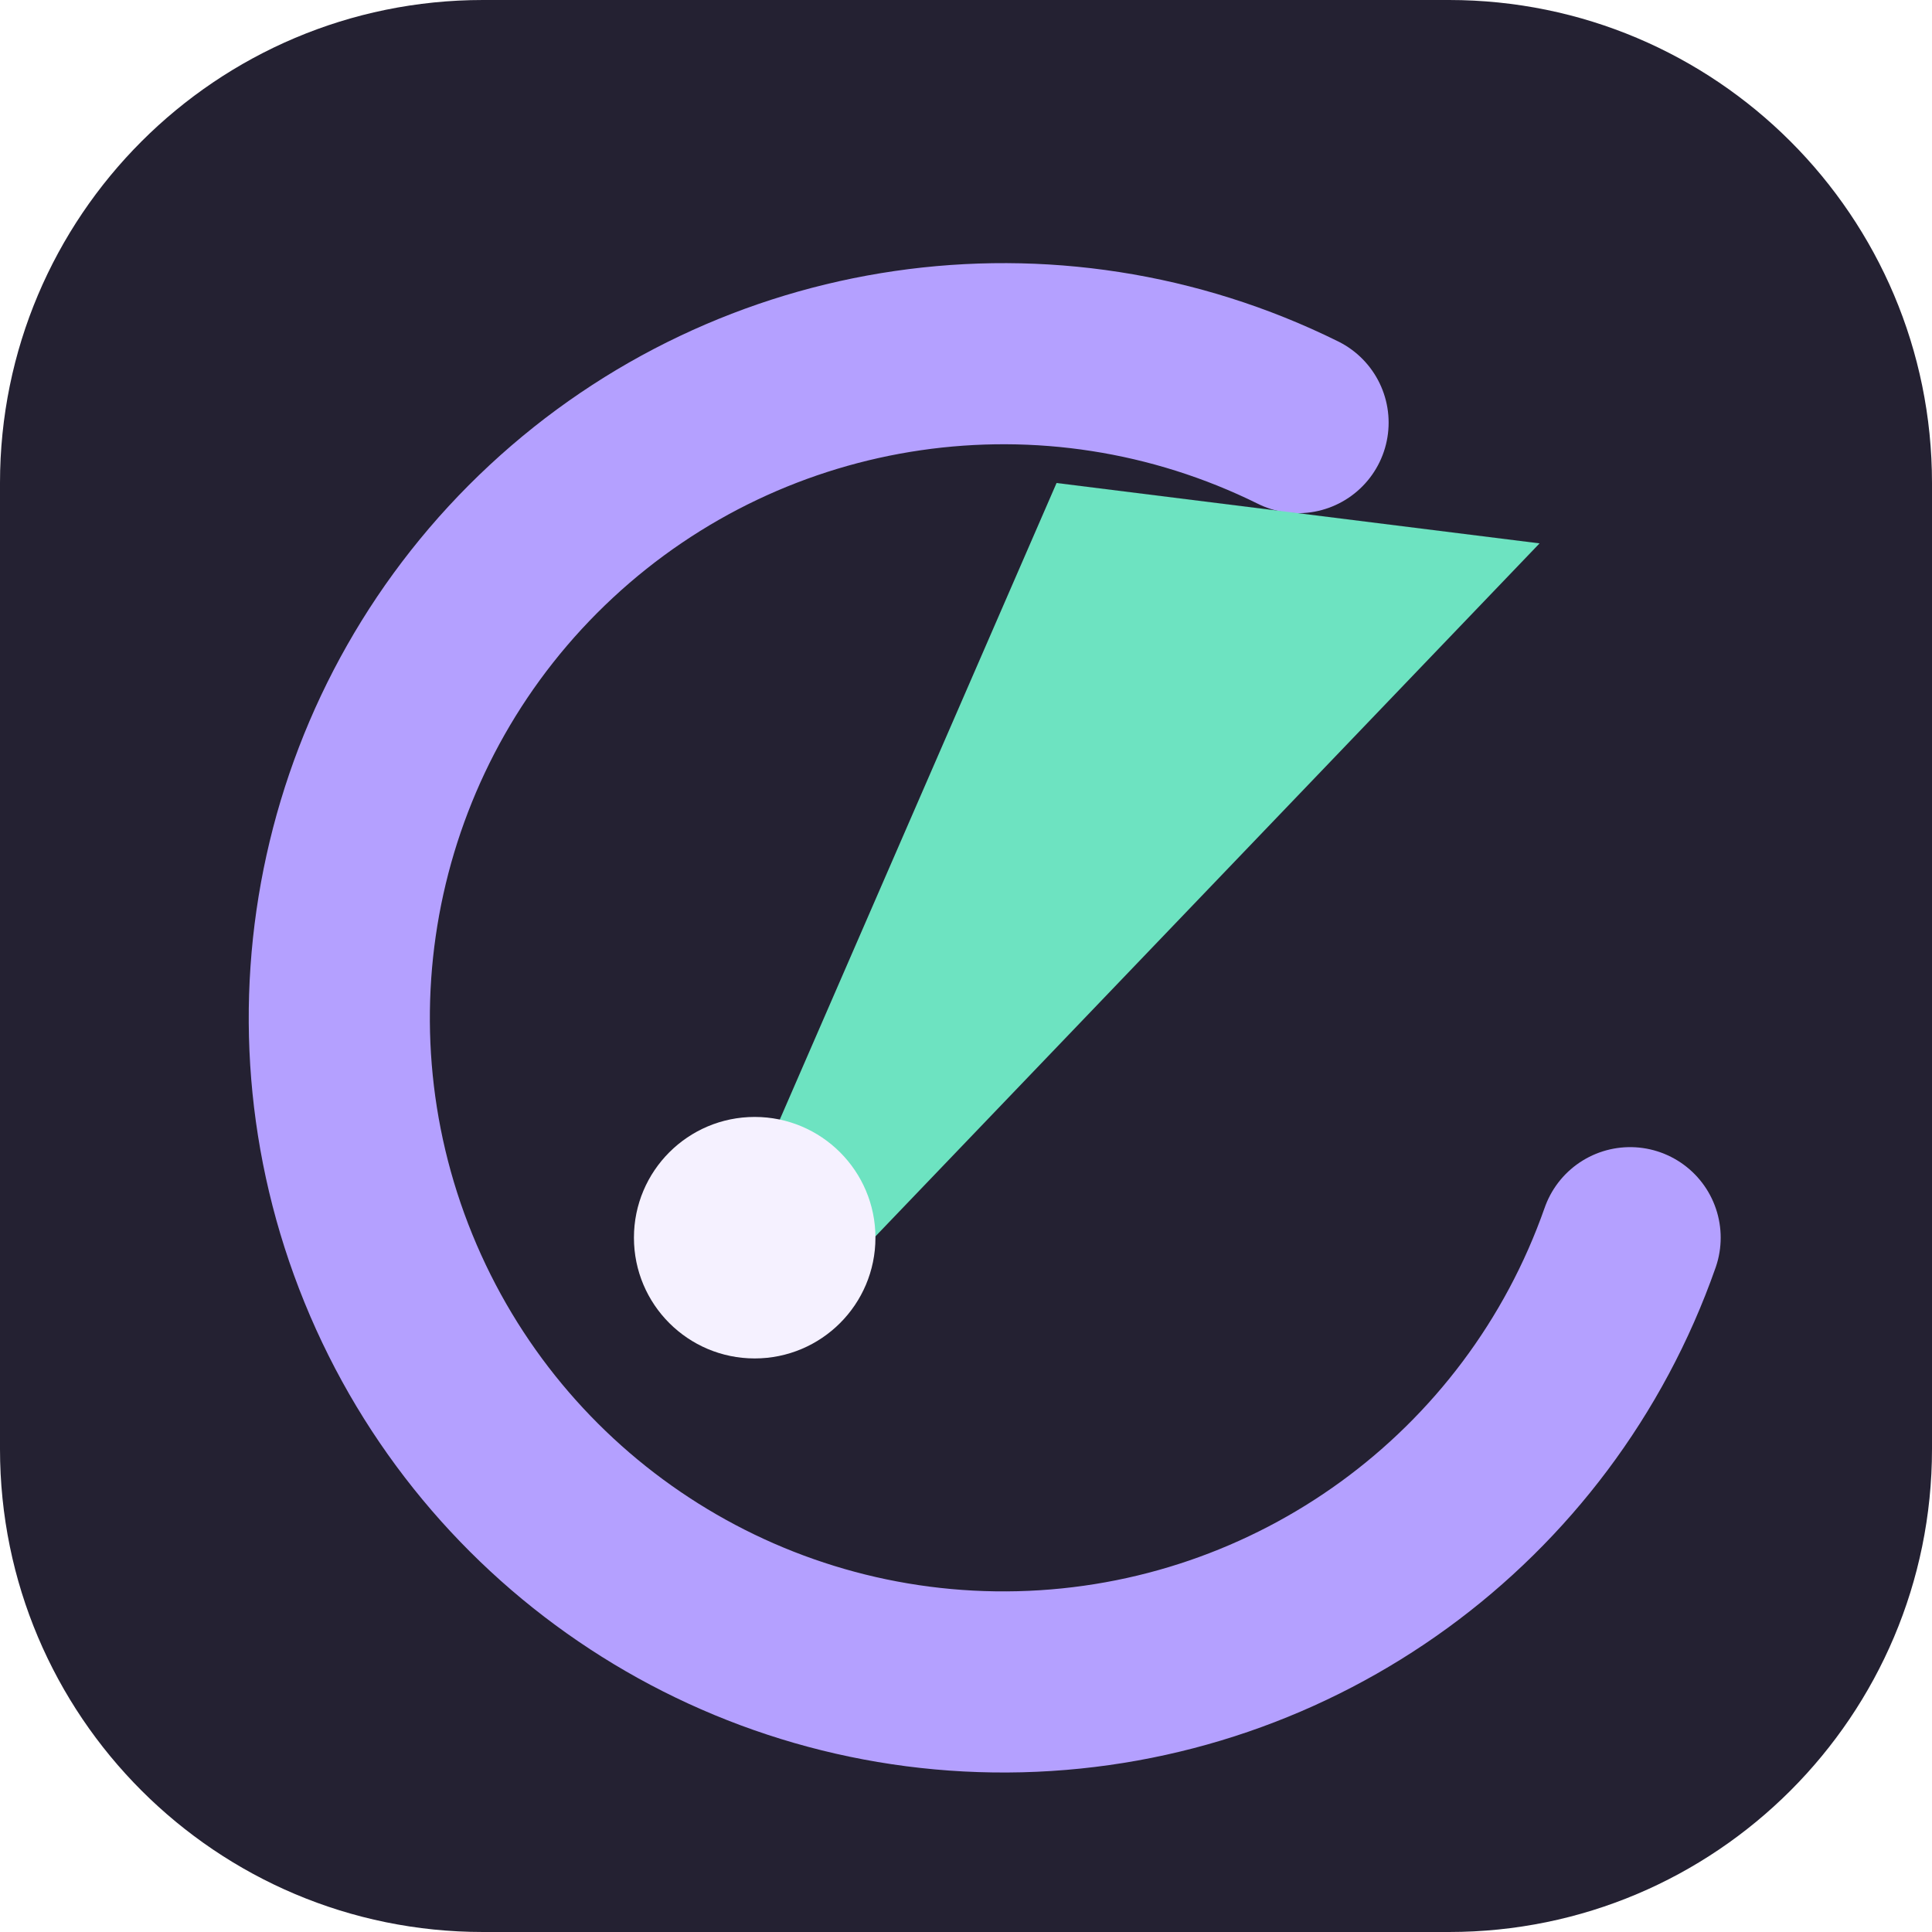
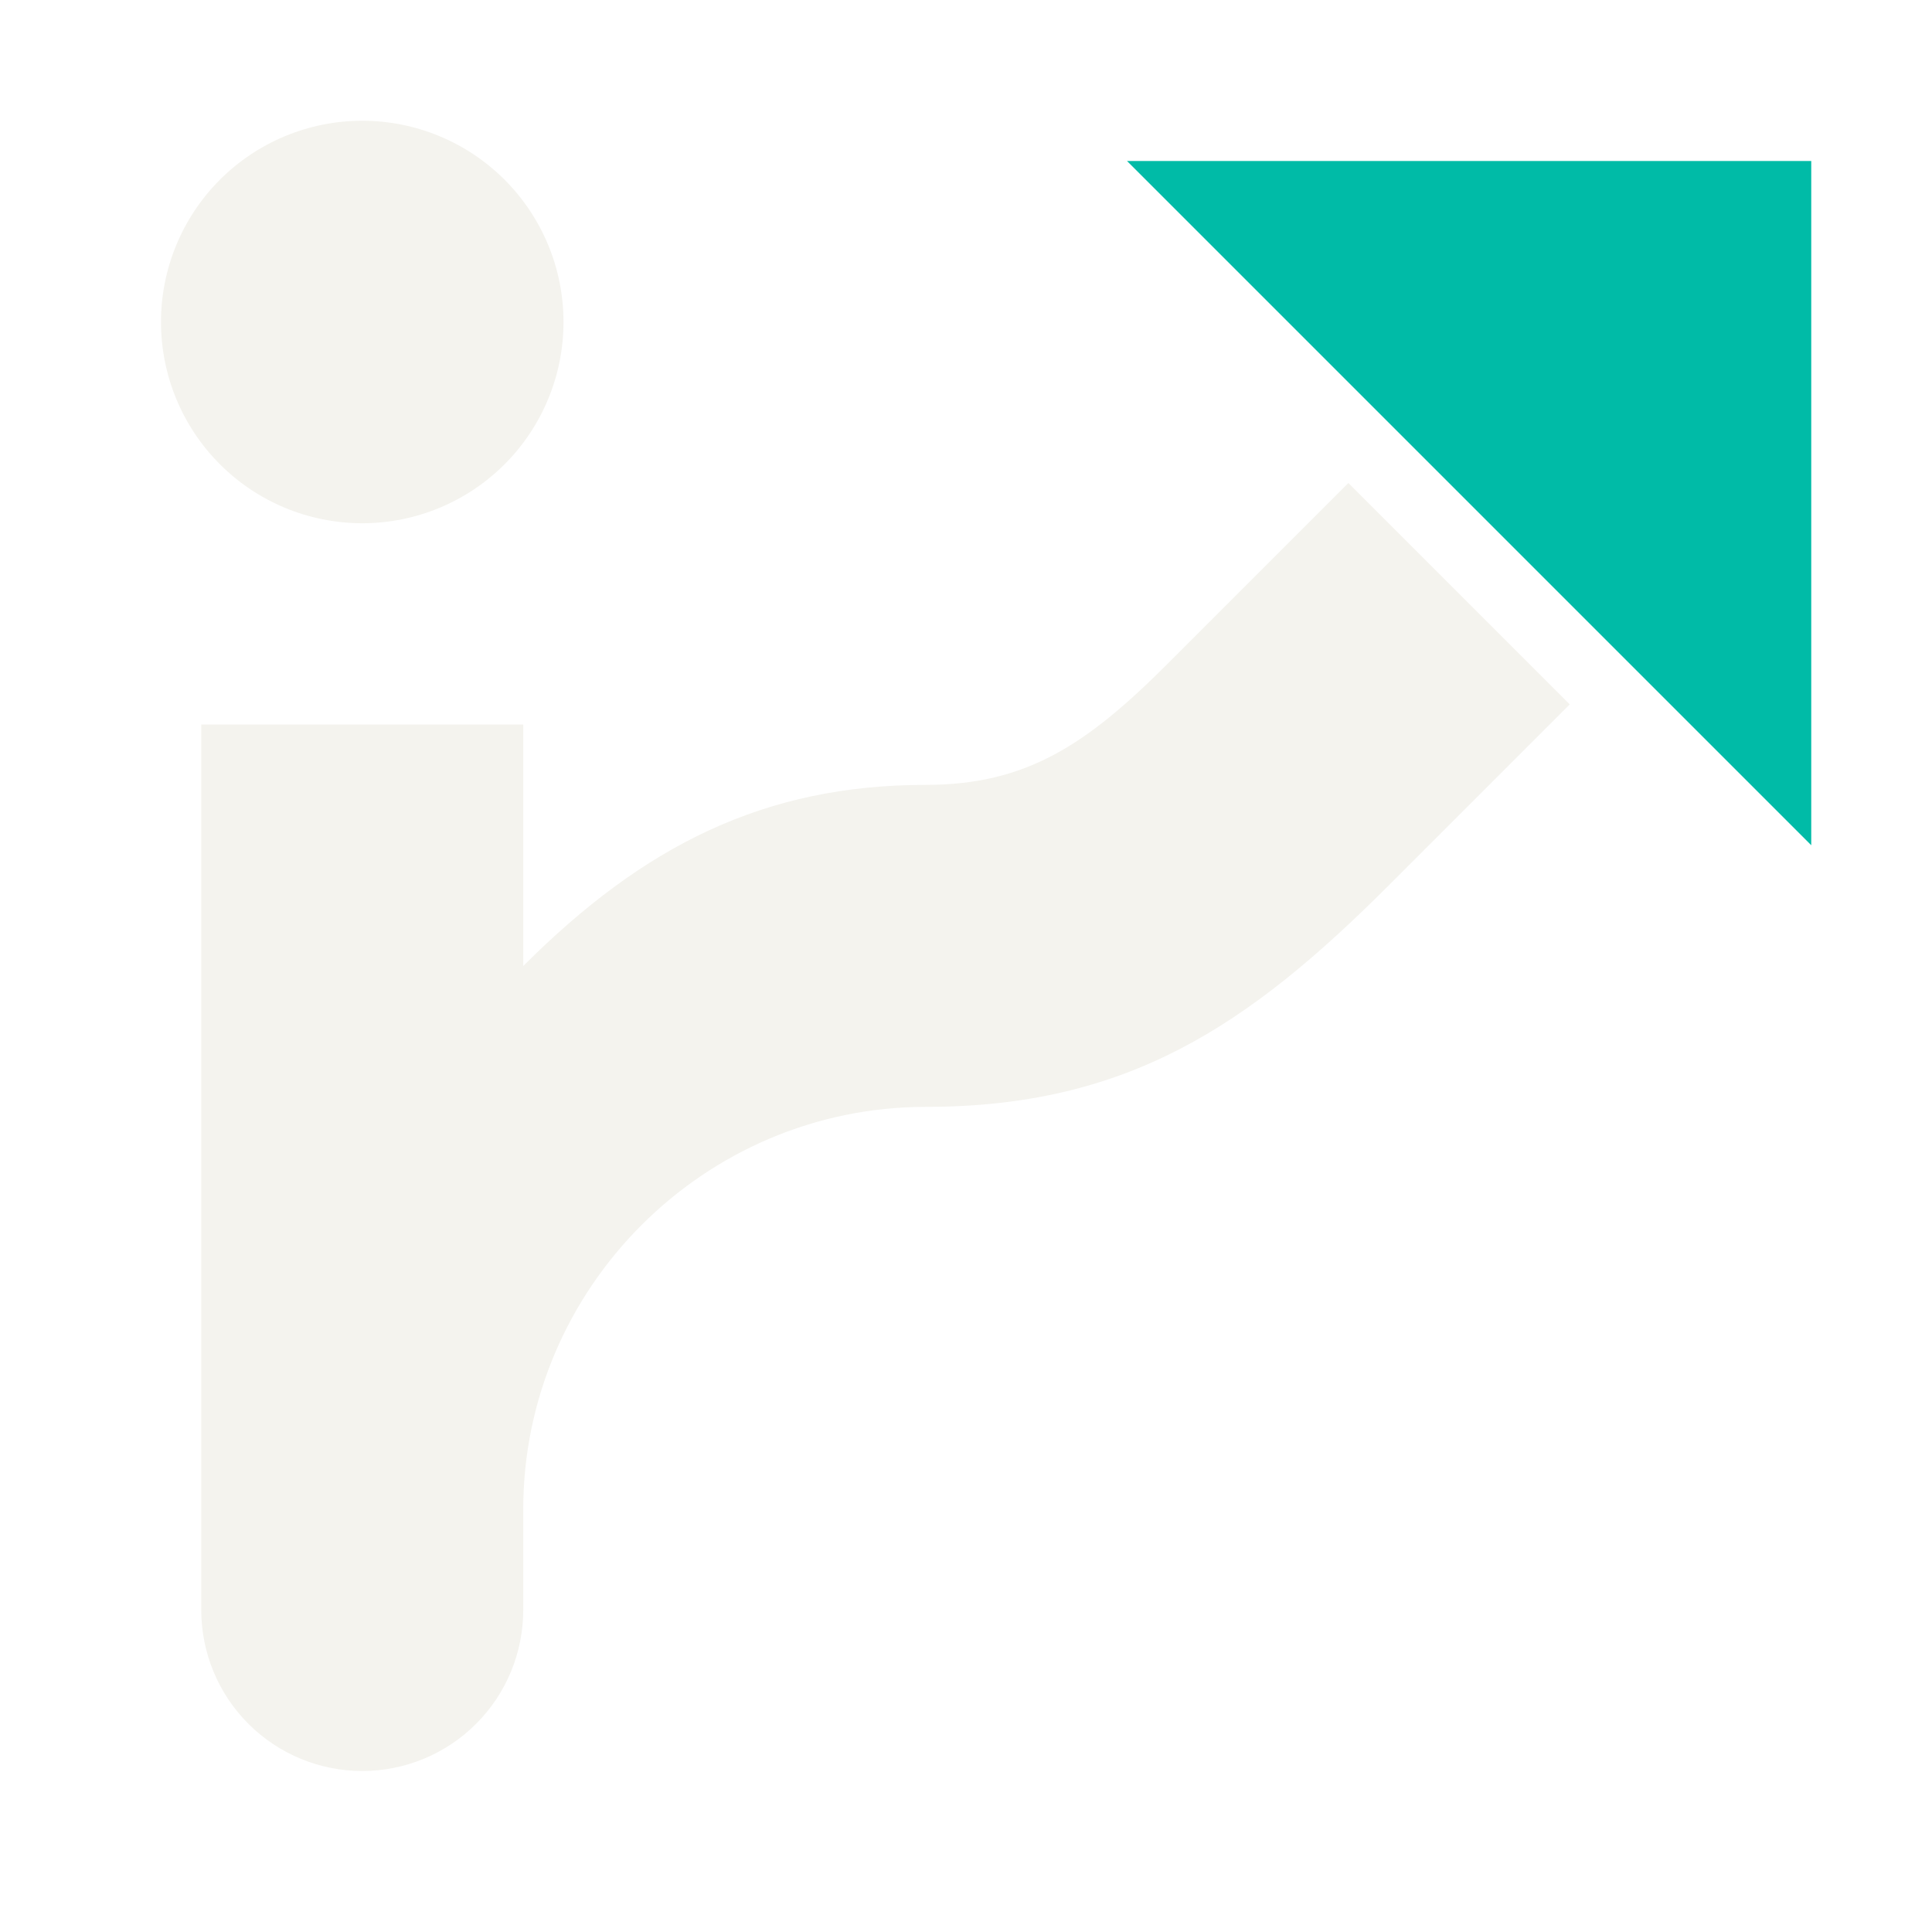
- <svg xmlns="http://www.w3.org/2000/svg" viewBox="0 0 64 64">
-   <rect width="64" height="64" rx="16" fill="#242132" />
-   <path d="M43 14a22 22 0 1 0 11 27" fill="none" stroke="#b4a0ff" stroke-width="6" stroke-linecap="round" />
-   <path d="m25 39 10-23 16 2-23 24z" fill="#6de3c1" />
-   <circle cx="25" cy="41" r="4" fill="#f5f1ff" />
+ <svg xmlns="http://www.w3.org/2000/svg" width="94" height="94" viewBox="0 0 94 94" fill="none">
+   <path d="M27.417 15.667C27.417 18.264 26.385 20.754 24.549 22.59C22.712 24.427 20.222 25.458 17.625 25.458C15.028 25.458 12.537 24.427 10.701 22.59C8.865 20.754 7.833 18.264 7.833 15.667C7.833 13.07 8.865 10.579 10.701 8.743C12.537 6.907 15.028 5.875 17.625 5.875C20.222 5.875 22.712 6.907 24.549 8.743C26.385 10.579 27.417 13.07 27.417 15.667ZM9.792 35.25H25.458V47C31.333 41.125 37.208 38.188 45.042 38.188C49.938 38.188 52.875 36.229 56.792 32.312L65.604 23.5L76.375 34.271L67.562 43.083C60.708 49.938 54.833 53.854 45.042 53.854C34.271 53.854 25.458 62.667 25.458 73.438V78.333C25.458 80.411 24.633 82.403 23.164 83.872C21.695 85.341 19.703 86.167 17.625 86.167C15.547 86.167 13.555 85.341 12.086 83.872C10.617 82.403 9.792 80.411 9.792 78.333V35.25Z" fill="#F4F3EE" />
+   <path d="M54.833 7.833H88.125V41.125L54.833 7.833Z" fill="#00BBA7" />
</svg>
